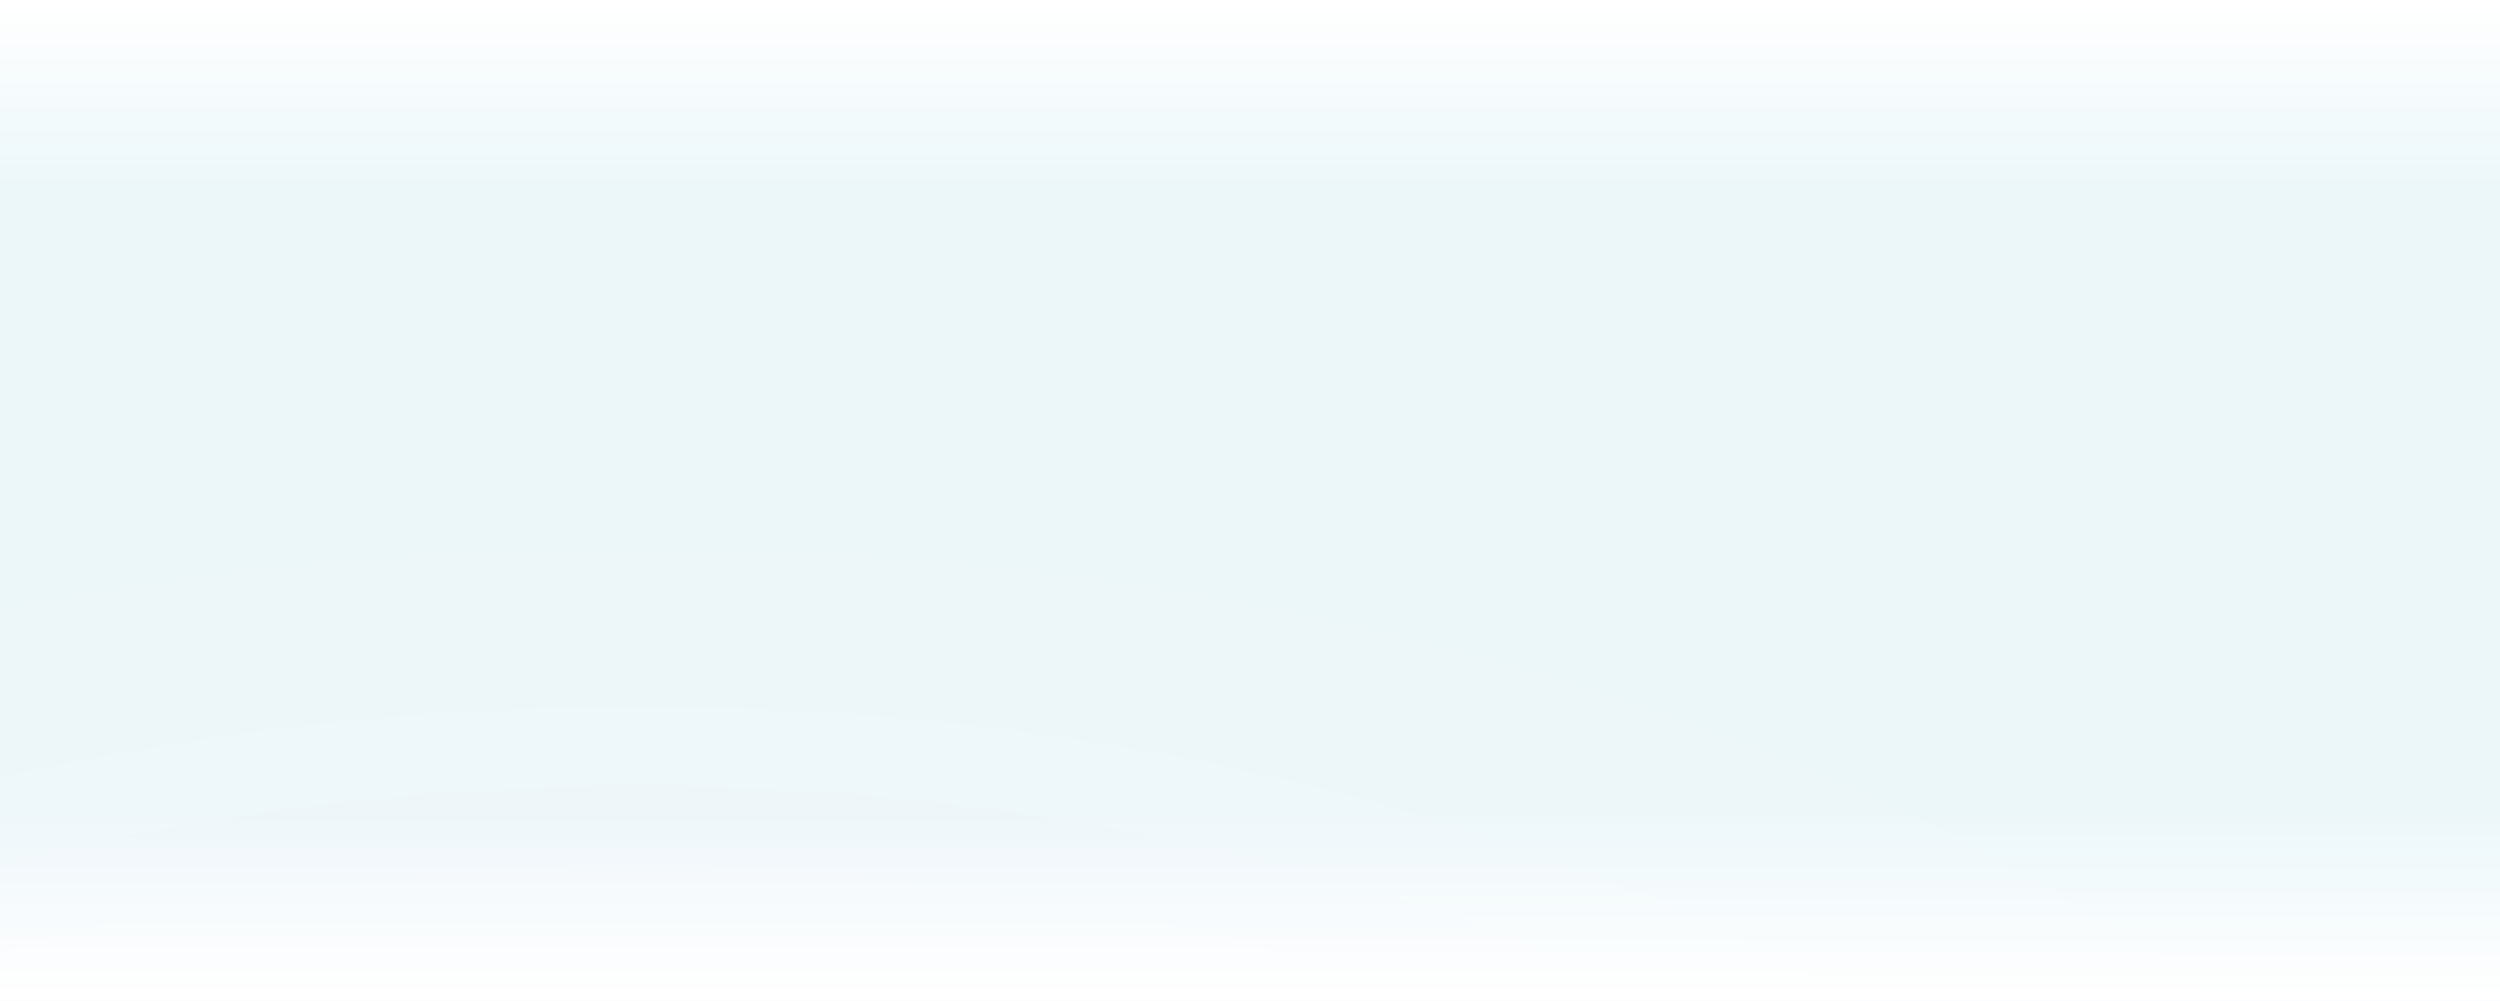
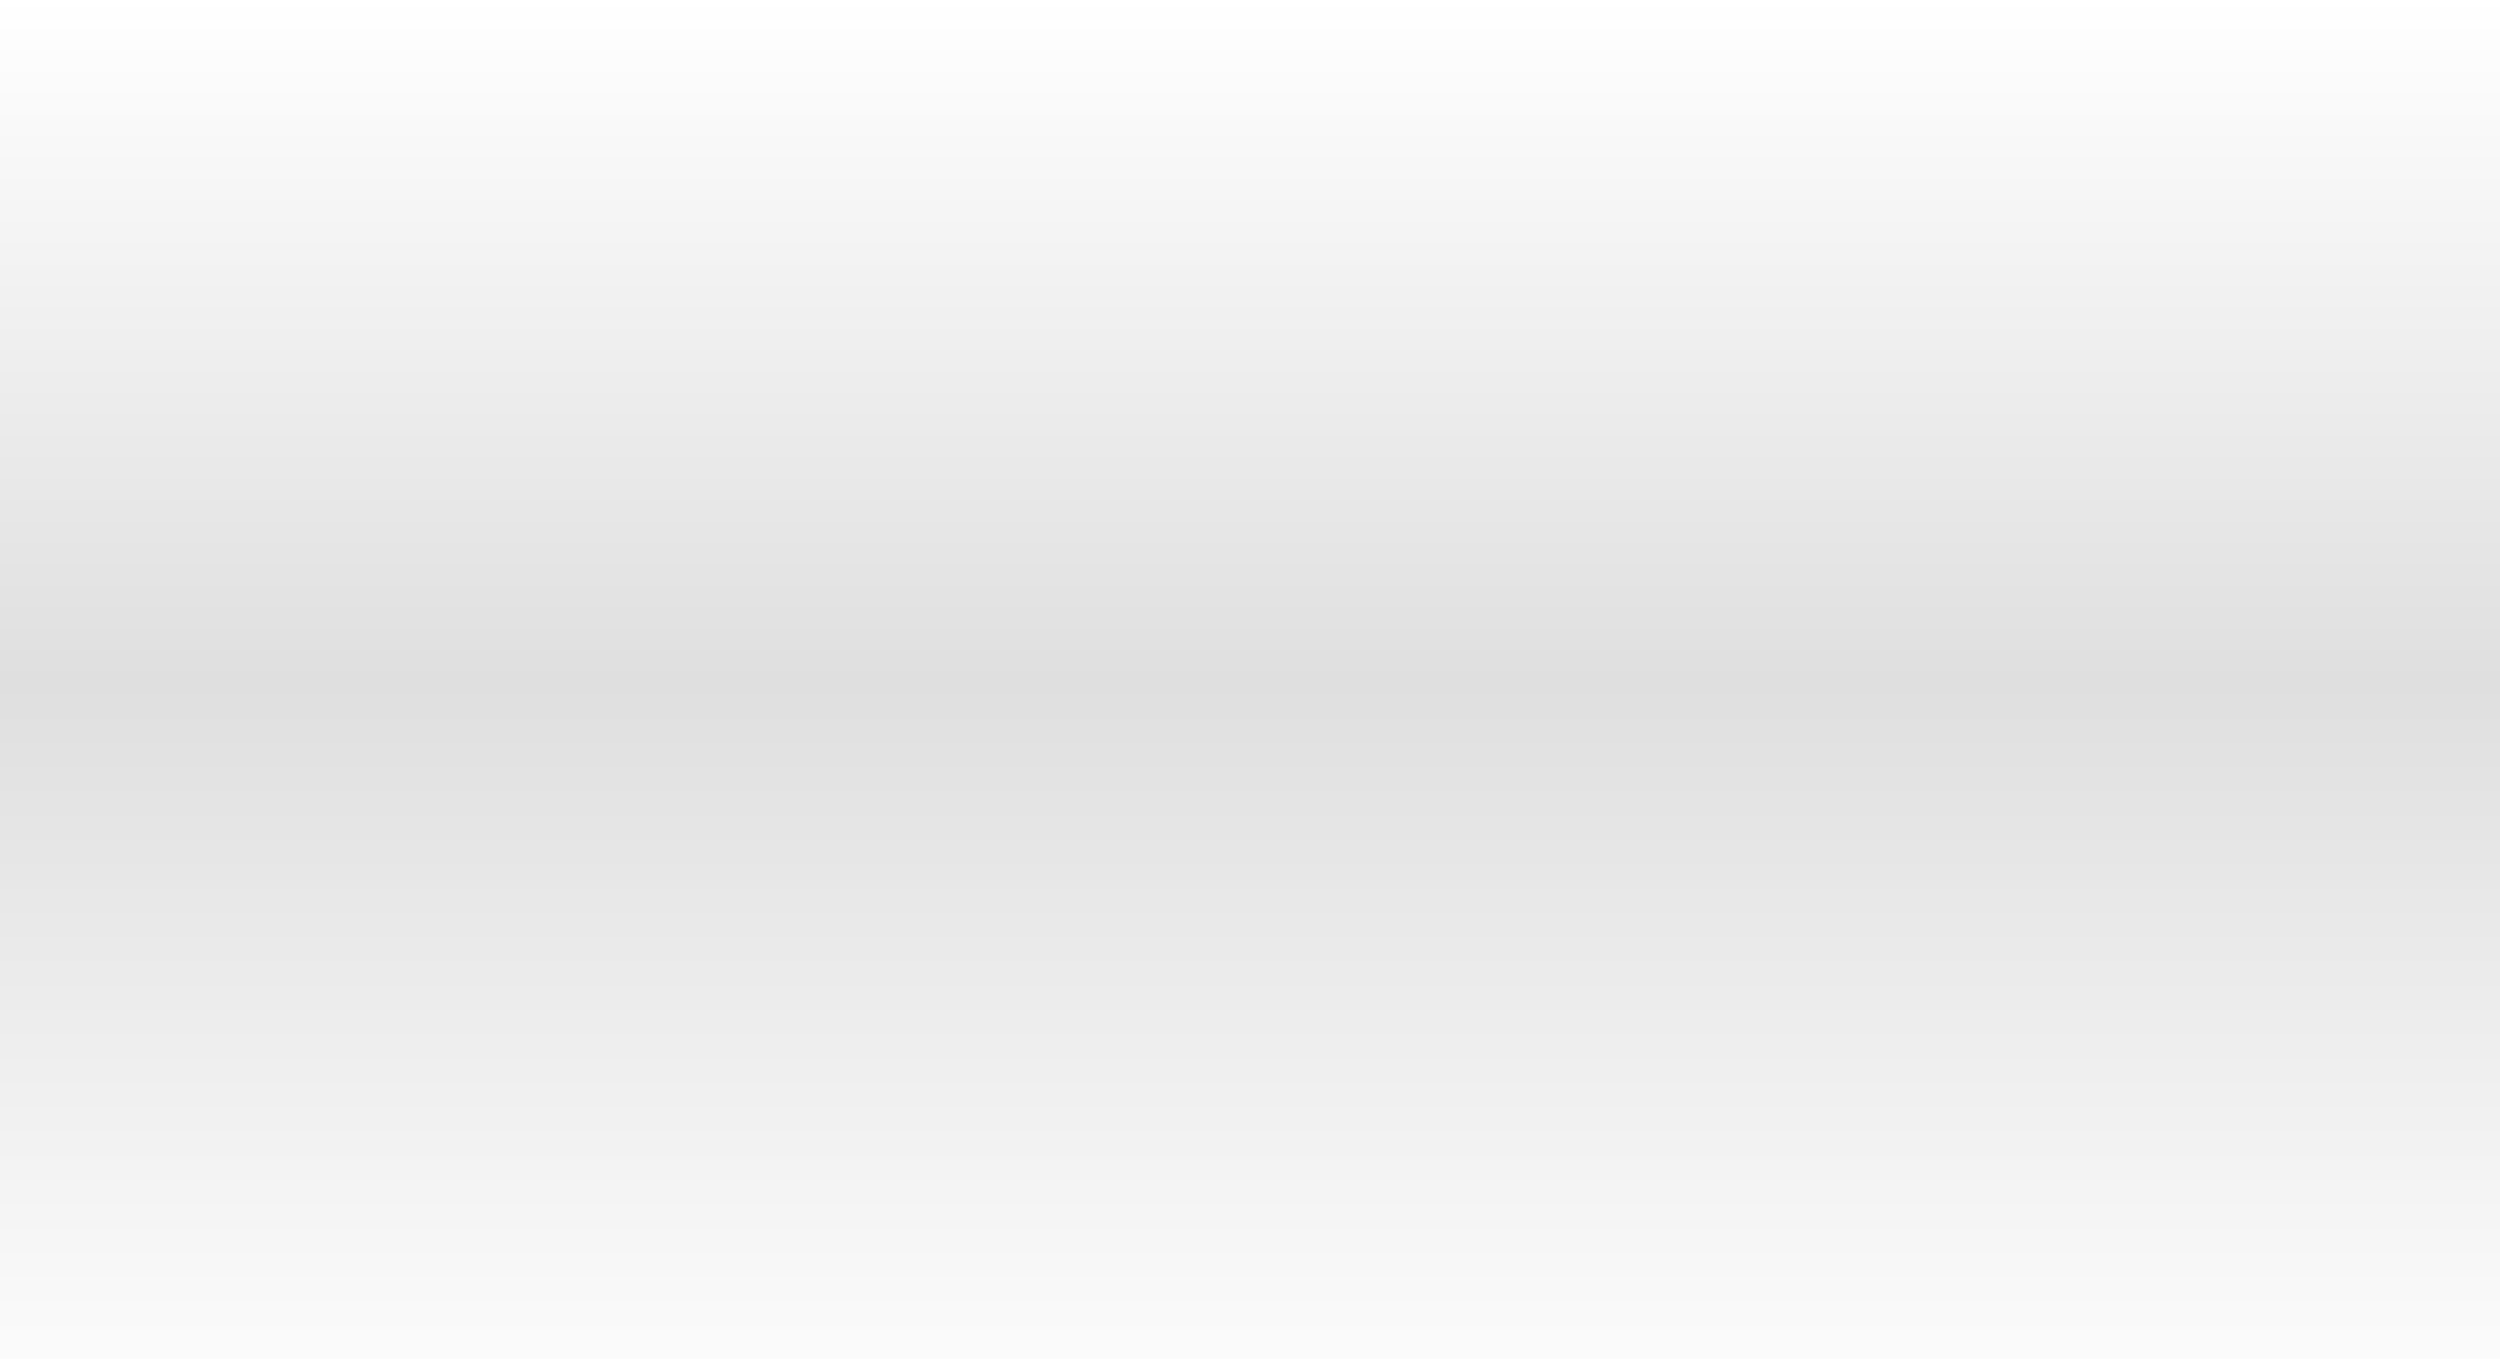
- <svg xmlns="http://www.w3.org/2000/svg" xmlns:xlink="http://www.w3.org/1999/xlink" width="1328" height="531.301" viewBox="0 0 1328 531.301">
+ <svg xmlns="http://www.w3.org/2000/svg" width="1240" height="674" viewBox="0 0 1240 674">
  <defs>
-     <clipPath id="a">
-       <rect width="1328" height="531.301" transform="translate(0 0)" fill="none" />
-     </clipPath>
-     <radialGradient id="b" cx="0.386" cy="0.252" r="1.28" gradientTransform="matrix(0.667, 0, 0, -1, 0, 2)" gradientUnits="objectBoundingBox">
-       <stop offset="0" stop-color="#f4f5f9" />
-       <stop offset="1" stop-color="#ecf7fa" />
-     </radialGradient>
-     <linearGradient id="c" x1="0.5" x2="0.5" y2="1" gradientUnits="objectBoundingBox">
+     <linearGradient id="a" x1="0.5" x2="0.5" y2="1" gradientUnits="objectBoundingBox">
      <stop offset="0" stop-color="#fff" />
-       <stop offset="1" stop-color="#fff" stop-opacity="0" />
+       <stop offset="0.502" stop-color="#dfdfdf" />
+       <stop offset="1" stop-color="#fbfbfb" />
    </linearGradient>
-     <linearGradient id="d" y1="1" y2="0" xlink:href="#c" />
  </defs>
-   <g transform="translate(-136 -9654.729)">
-     <g transform="translate(136 9654.729)">
-       <g transform="translate(0 0)" clip-path="url(#a)">
-         <rect width="1328" height="531.301" transform="translate(0 0)" fill="url(#b)" />
-       </g>
-     </g>
-     <rect width="1328" height="101" transform="translate(136 9654.729)" fill="url(#c)" />
-     <rect width="1328" height="101" transform="translate(136 10085.03)" fill="url(#d)" />
-   </g>
+   <rect width="1240" height="674" fill="url(#a)" />
</svg>
